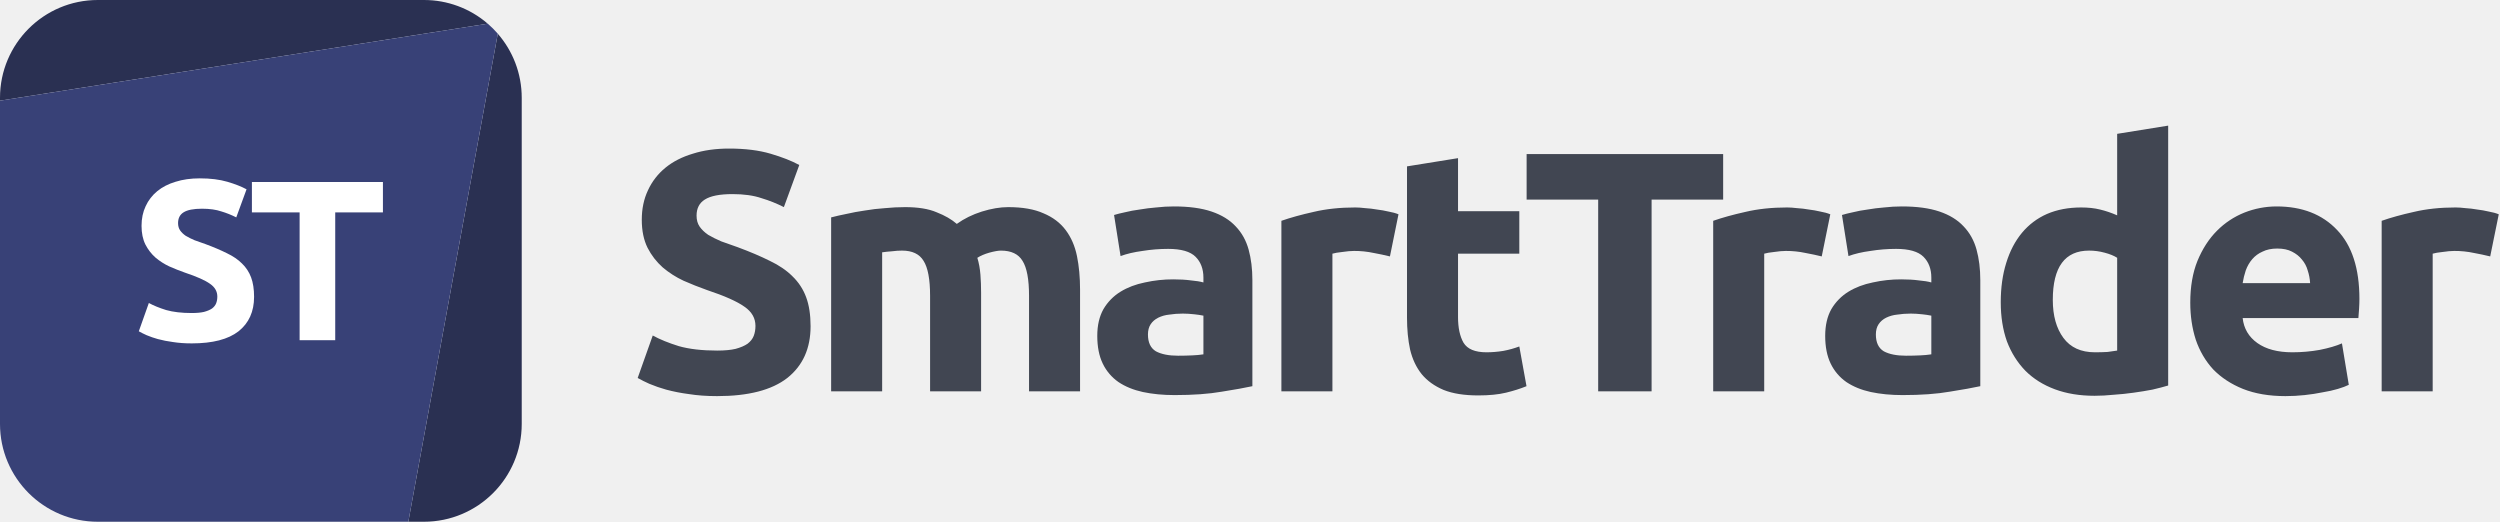
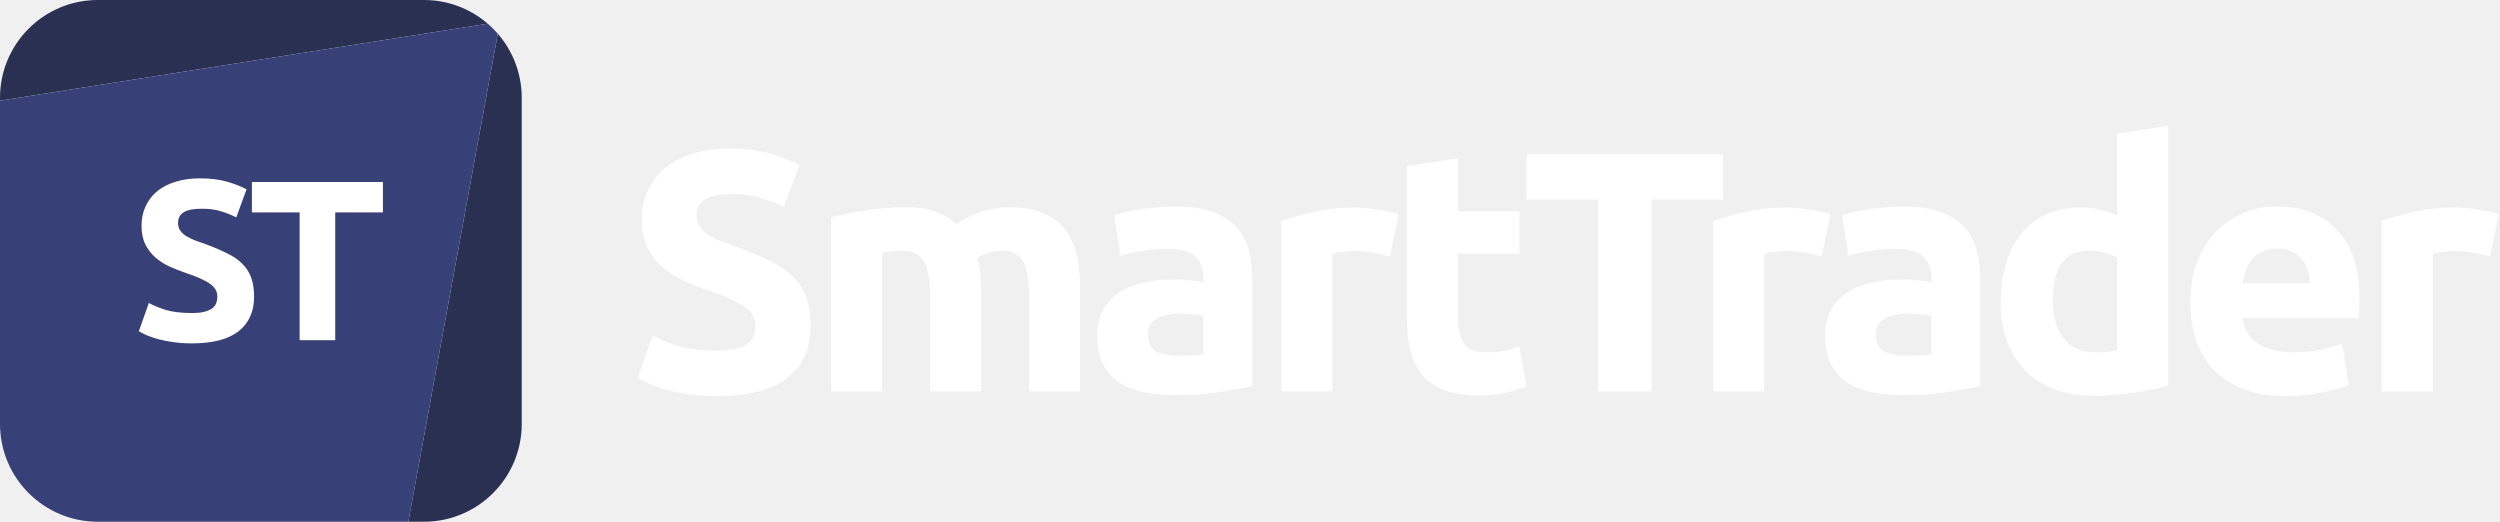
<svg xmlns="http://www.w3.org/2000/svg" fill="none" viewBox="0 0 345 72">
  <path fill="#2A3052" d="M13.5 0C6.044 0 0 6.044 0 13.5v.392L67.307 3.268A13.447 13.447 0 0 0 58.499 0h-45ZM68.696 4.652 56.349 72h2.15c7.456 0 13.5-6.044 13.5-13.5v-45c0-3.384-1.245-6.477-3.303-8.847Z" />
  <path fill="#384177" fill-rule="evenodd" d="M56.349 71.999 13.499 72C6.045 72 0 65.956 0 58.5V13.892L67.307 3.268c.495.428.96.89 1.389 1.384L56.349 72Z" clip-rule="evenodd" />
-   <path fill="#fff" d="M26.463 43.198c.693 0 1.26-.053 1.7-.158.463-.126.83-.283 1.103-.472.273-.21.462-.452.567-.725.105-.273.158-.577.158-.913 0-.714-.336-1.302-1.008-1.764-.672-.483-1.827-.998-3.465-1.544a30.247 30.247 0 0 1-2.142-.85 8.576 8.576 0 0 1-1.922-1.229 6.14 6.14 0 0 1-1.386-1.795c-.357-.714-.535-1.575-.535-2.583 0-1.008.189-1.911.567-2.71a5.78 5.78 0 0 1 1.606-2.078c.693-.567 1.533-.998 2.52-1.292.987-.315 2.1-.472 3.34-.472 1.47 0 2.74.157 3.81.472 1.072.315 1.954.662 2.647 1.04l-1.418 3.874a12.235 12.235 0 0 0-2.047-.819c-.735-.252-1.628-.378-2.678-.378-1.176 0-2.026.168-2.551.504-.504.315-.756.809-.756 1.48 0 .4.094.736.283 1.009.19.273.452.525.788.756.357.21.756.41 1.197.598.462.168.966.347 1.512.536 1.134.42 2.12.84 2.96 1.26.84.399 1.534.871 2.08 1.417a5.101 5.101 0 0 1 1.26 1.922c.273.735.41 1.627.41 2.677 0 2.037-.715 3.623-2.143 4.757-1.428 1.113-3.58 1.67-6.457 1.67-.966 0-1.838-.064-2.615-.19a15.846 15.846 0 0 1-2.079-.41 13.045 13.045 0 0 1-1.543-.535c-.42-.189-.777-.367-1.071-.535l1.386-3.906c.65.357 1.449.682 2.394.976.966.273 2.142.41 3.528.41ZM52.844 25.117v4.19h-6.583v17.64h-4.914v-17.64h-6.584v-4.19h18.081Z" />
-   <path fill="#414652" d="M98.961 48.38c1.04 0 1.89-.08 2.552-.237.693-.189 1.244-.425 1.653-.709.41-.314.693-.677.851-1.086.157-.41.236-.867.236-1.37 0-1.072-.504-1.953-1.512-2.647-1.008-.724-2.74-1.496-5.198-2.315a45.37 45.37 0 0 1-3.213-1.276 12.863 12.863 0 0 1-2.882-1.842 9.21 9.21 0 0 1-2.079-2.694c-.535-1.07-.803-2.362-.803-3.874s.284-2.866.85-4.063a8.67 8.67 0 0 1 2.41-3.119c1.04-.85 2.3-1.496 3.78-1.937 1.48-.473 3.15-.709 5.009-.709 2.205 0 4.111.236 5.717.709 1.607.472 2.93.992 3.969 1.559l-2.126 5.812a18.367 18.367 0 0 0-3.071-1.229c-1.103-.378-2.442-.567-4.017-.567-1.764 0-3.04.252-3.827.756-.756.473-1.134 1.213-1.134 2.221 0 .598.142 1.102.425 1.512.284.41.677.788 1.181 1.134.536.315 1.135.614 1.796.898.693.252 1.449.52 2.268.803 1.701.63 3.182 1.26 4.442 1.89 1.26.599 2.299 1.307 3.118 2.126a7.64 7.64 0 0 1 1.89 2.883c.41 1.102.614 2.44.614 4.016 0 3.055-1.071 5.434-3.213 7.135-2.142 1.669-5.37 2.504-9.686 2.504-1.449 0-2.756-.095-3.922-.284a23.769 23.769 0 0 1-3.118-.614 19.568 19.568 0 0 1-2.316-.803A18.982 18.982 0 0 1 88 52.16l2.079-5.86c.977.536 2.173 1.024 3.591 1.465 1.449.41 3.213.614 5.292.614ZM128.352 40.82c0-2.269-.299-3.875-.898-4.82-.567-.945-1.559-1.417-2.976-1.417-.441 0-.898.031-1.371.094-.472.032-.929.079-1.37.142v19.183h-7.04V30a35.838 35.838 0 0 1 2.079-.472 30.566 30.566 0 0 1 2.551-.473 26.967 26.967 0 0 1 2.788-.33 28.006 28.006 0 0 1 2.788-.142c1.795 0 3.244.236 4.347.709 1.134.44 2.063.976 2.788 1.606 1.008-.724 2.157-1.291 3.449-1.701 1.323-.41 2.536-.614 3.638-.614 1.985 0 3.607.283 4.867.85 1.291.536 2.315 1.308 3.071 2.316.756 1.007 1.276 2.204 1.559 3.59.284 1.386.426 2.93.426 4.631v14.033h-7.041V40.82c0-2.268-.299-3.874-.897-4.819-.567-.945-1.56-1.417-2.977-1.417-.378 0-.914.094-1.607.283-.661.189-1.212.425-1.653.709.22.724.362 1.496.425 2.315.063.788.094 1.638.094 2.551v13.561h-7.04V40.82ZM162.575 49.088c.693 0 1.355-.016 1.985-.047a13.81 13.81 0 0 0 1.512-.142V43.56a13.03 13.03 0 0 0-1.276-.189 14.21 14.21 0 0 0-1.559-.095c-.662 0-1.292.048-1.89.142a4.456 4.456 0 0 0-1.512.425c-.441.221-.788.52-1.04.898s-.378.85-.378 1.418c0 1.102.363 1.874 1.087 2.315.756.41 1.78.614 3.071.614Zm-.567-20.6c2.079 0 3.812.236 5.198.708 1.386.473 2.488 1.15 3.307 2.032.851.882 1.449 1.953 1.796 3.213.346 1.26.52 2.661.52 4.205v14.648c-1.008.22-2.41.472-4.206.756-1.795.315-3.969.472-6.52.472-1.607 0-3.071-.142-4.394-.425-1.292-.284-2.41-.74-3.355-1.37a6.557 6.557 0 0 1-2.174-2.552c-.504-1.04-.756-2.315-.756-3.827 0-1.45.284-2.678.851-3.686a6.923 6.923 0 0 1 2.362-2.41c.977-.598 2.095-1.023 3.355-1.275a17.813 17.813 0 0 1 3.922-.425c.913 0 1.717.047 2.41.141.724.063 1.307.158 1.748.284v-.662c0-1.197-.362-2.157-1.087-2.882-.724-.724-1.984-1.087-3.78-1.087a22.11 22.11 0 0 0-3.544.284c-1.165.157-2.173.393-3.024.709l-.897-5.67c.409-.127.913-.253 1.512-.378.63-.158 1.307-.284 2.031-.378a24.81 24.81 0 0 1 2.268-.284 21.418 21.418 0 0 1 2.457-.142ZM191.811 35.386a37.363 37.363 0 0 0-2.221-.473 12.623 12.623 0 0 0-2.741-.283c-.441 0-.976.047-1.606.142-.599.063-1.055.141-1.37.236v18.994h-7.041v-23.53c1.26-.441 2.741-.85 4.442-1.229 1.732-.41 3.654-.614 5.764-.614.378 0 .835.031 1.371.095.535.031 1.071.094 1.606.189.536.063 1.071.157 1.607.283.535.095.992.22 1.37.378l-1.181 5.812ZM194.167 22.959l7.041-1.134v7.324h8.457v5.859h-8.457v8.741c0 1.48.252 2.662.756 3.544.535.882 1.59 1.323 3.165 1.323.756 0 1.528-.063 2.316-.19a13.279 13.279 0 0 0 2.22-.614l.993 5.482c-.851.346-1.796.645-2.835.897-1.04.252-2.316.378-3.828.378-1.921 0-3.512-.252-4.772-.756-1.26-.535-2.268-1.26-3.024-2.173-.756-.945-1.291-2.08-1.606-3.402-.284-1.323-.426-2.788-.426-4.395V22.96ZM237.795 21.258v6.284h-9.875v26.46h-7.371v-26.46h-9.876v-6.284h27.122Z" />
-   <path fill="#414652" d="M251.399 35.386c-.63-.158-1.37-.315-2.22-.473a12.623 12.623 0 0 0-2.741-.283c-.441 0-.976.047-1.606.142-.599.063-1.056.141-1.371.236v18.994h-7.04v-23.53c1.26-.441 2.741-.85 4.442-1.229 1.732-.41 3.654-.614 5.764-.614.378 0 .835.031 1.37.095a13.96 13.96 0 0 1 1.607.189 14.3 14.3 0 0 1 1.606.283c.536.095.993.22 1.371.378l-1.182 5.812ZM263.028 49.088c.693 0 1.354-.016 1.984-.047a13.81 13.81 0 0 0 1.512-.142V43.56a12.951 12.951 0 0 0-1.275-.189 14.213 14.213 0 0 0-1.56-.095c-.661 0-1.291.048-1.89.142a4.456 4.456 0 0 0-1.512.425c-.441.221-.787.52-1.039.898-.252.378-.378.85-.378 1.418 0 1.102.362 1.874 1.087 2.315.756.41 1.779.614 3.071.614Zm-.567-20.6c2.079 0 3.811.236 5.197.708 1.386.473 2.489 1.15 3.308 2.032.85.882 1.449 1.953 1.795 3.213.347 1.26.52 2.661.52 4.205v14.648c-1.008.22-2.41.472-4.205.756-1.796.315-3.969.472-6.521.472-1.606 0-3.071-.142-4.394-.425-1.291-.284-2.41-.74-3.355-1.37a6.555 6.555 0 0 1-2.173-2.552c-.504-1.04-.756-2.315-.756-3.827 0-1.45.283-2.678.85-3.686a6.926 6.926 0 0 1 2.363-2.41c.976-.598 2.095-1.023 3.355-1.275a17.81 17.81 0 0 1 3.921-.425c.914 0 1.717.047 2.41.141.725.063 1.307.158 1.748.284v-.662c0-1.197-.362-2.157-1.086-2.882-.725-.724-1.985-1.087-3.78-1.087-1.197 0-2.379.095-3.544.284-1.166.157-2.174.393-3.024.709l-.898-5.67c.41-.127.914-.253 1.512-.378.63-.158 1.307-.284 2.032-.378.724-.127 1.48-.221 2.268-.284a21.418 21.418 0 0 1 2.457-.142ZM283.286 41.386c0 2.174.488 3.922 1.464 5.245.977 1.323 2.426 1.985 4.347 1.985.63 0 1.213-.016 1.749-.047.535-.064.976-.127 1.323-.19V35.575c-.441-.284-1.024-.52-1.749-.709a8.04 8.04 0 0 0-2.126-.283c-3.339 0-5.008 2.267-5.008 6.803ZM299.209 53.2c-.63.189-1.355.378-2.174.567-.819.157-1.685.3-2.598.425a36.61 36.61 0 0 1-2.741.284c-.913.094-1.795.142-2.646.142-2.047 0-3.874-.3-5.481-.898-1.606-.599-2.961-1.45-4.063-2.552-1.103-1.134-1.953-2.488-2.552-4.063-.567-1.607-.85-3.402-.85-5.387 0-2.016.252-3.827.756-5.434.504-1.638 1.228-3.023 2.173-4.157a9.352 9.352 0 0 1 3.449-2.6c1.386-.598 2.961-.897 4.725-.897.977 0 1.843.095 2.599.284.788.189 1.575.456 2.363.803V18.47l7.04-1.134V53.2ZM302.257 41.764c0-2.205.331-4.126.993-5.764.693-1.67 1.59-3.056 2.693-4.158a11.153 11.153 0 0 1 3.78-2.504 12.09 12.09 0 0 1 4.441-.85c3.528 0 6.316 1.086 8.364 3.26 2.047 2.141 3.071 5.307 3.071 9.497 0 .41-.016.866-.047 1.37a77.51 77.51 0 0 1-.095 1.276h-15.97c.157 1.449.834 2.599 2.031 3.449 1.197.85 2.804 1.276 4.82 1.276 1.291 0 2.551-.11 3.78-.331 1.26-.252 2.284-.551 3.071-.898l.945 5.718c-.378.189-.882.378-1.512.567-.63.189-1.339.346-2.126.472-.756.157-1.575.284-2.457.378a24.82 24.82 0 0 1-2.646.142c-2.237 0-4.19-.331-5.859-.992-1.638-.662-3.008-1.56-4.111-2.694-1.071-1.165-1.874-2.535-2.41-4.11-.504-1.576-.756-3.276-.756-5.104Zm16.538-2.693a6.621 6.621 0 0 0-.331-1.748 3.89 3.89 0 0 0-.803-1.512c-.347-.441-.803-.803-1.37-1.087-.536-.283-1.213-.425-2.032-.425-.788 0-1.465.142-2.032.425a3.945 3.945 0 0 0-1.417 1.04c-.378.44-.678.96-.898 1.559-.189.567-.331 1.15-.425 1.748h9.308ZM343.648 35.386a37.363 37.363 0 0 0-2.221-.473 12.623 12.623 0 0 0-2.741-.283c-.441 0-.976.047-1.606.142-.599.063-1.055.141-1.37.236v18.994h-7.041v-23.53c1.26-.441 2.741-.85 4.442-1.229 1.732-.41 3.654-.614 5.764-.614.378 0 .835.031 1.371.095.535.031 1.071.094 1.606.189.536.063 1.071.157 1.607.283.535.095.992.22 1.37.378l-1.181 5.812Z" />
+   <path fill="#fff" d="M26.463 43.198c.693 0 1.26-.053 1.7-.158.463-.126.83-.283 1.103-.472.273-.21.462-.452.567-.725.105-.273.158-.577.158-.913 0-.714-.336-1.302-1.008-1.764-.672-.483-1.827-.998-3.465-1.544a30.247 30.247 0 0 1-2.142-.85 8.576 8.576 0 0 1-1.922-1.229 6.14 6.14 0 0 1-1.386-1.795c-.357-.714-.535-1.575-.535-2.583 0-1.008.189-1.911.567-2.71a5.78 5.78 0 0 1 1.606-2.078c.693-.567 1.533-.998 2.52-1.292.987-.315 2.1-.472 3.34-.472 1.47 0 2.74.157 3.81.472 1.072.315 1.954.662 2.647 1.04l-1.418 3.874a12.235 12.235 0 0 0-2.047-.819c-.735-.252-1.628-.378-2.678-.378-1.176 0-2.026.168-2.551.504-.504.315-.756.809-.756 1.48 0 .4.094.736.283 1.009.19.273.452.525.788.756.357.21.756.41 1.197.598.462.168.966.347 1.512.536 1.134.42 2.12.84 2.96 1.26.84.399 1.534.871 2.08 1.417a5.101 5.101 0 0 1 1.26 1.922c.273.735.41 1.627.41 2.677 0 2.037-.715 3.623-2.143 4.757-1.428 1.113-3.58 1.67-6.457 1.67-.966 0-1.838-.064-2.615-.19a15.846 15.846 0 0 1-2.079-.41 13.045 13.045 0 0 1-1.543-.535c-.42-.189-.777-.367-1.071-.535l1.386-3.906c.65.357 1.449.682 2.394.976.966.273 2.142.41 3.528.41ZM52.844 25.117v4.19h-6.583v17.64h-4.914v-17.64h-6.584v-4.19h18.081ZM98.961 48.38c1.04 0 1.89-.08 2.552-.237.693-.189 1.244-.425 1.653-.709.41-.314.693-.677.851-1.086.157-.41.236-.867.236-1.37 0-1.072-.504-1.953-1.512-2.647-1.008-.724-2.74-1.496-5.198-2.315a45.37 45.37 0 0 1-3.213-1.276 12.863 12.863 0 0 1-2.882-1.842 9.21 9.21 0 0 1-2.079-2.694c-.535-1.07-.803-2.362-.803-3.874s.284-2.866.85-4.063a8.67 8.67 0 0 1 2.41-3.119c1.04-.85 2.3-1.496 3.78-1.937 1.48-.473 3.15-.709 5.009-.709 2.205 0 4.111.236 5.717.709 1.607.472 2.93.992 3.969 1.559l-2.126 5.812a18.367 18.367 0 0 0-3.071-1.229c-1.103-.378-2.442-.567-4.017-.567-1.764 0-3.04.252-3.827.756-.756.473-1.134 1.213-1.134 2.221 0 .598.142 1.102.425 1.512.284.41.677.788 1.181 1.134.536.315 1.135.614 1.796.898.693.252 1.449.52 2.268.803 1.701.63 3.182 1.26 4.442 1.89 1.26.599 2.299 1.307 3.118 2.126a7.64 7.64 0 0 1 1.89 2.883c.41 1.102.614 2.44.614 4.016 0 3.055-1.071 5.434-3.213 7.135-2.142 1.669-5.37 2.504-9.686 2.504-1.449 0-2.756-.095-3.922-.284a23.769 23.769 0 0 1-3.118-.614 19.568 19.568 0 0 1-2.316-.803A18.982 18.982 0 0 1 88 52.16l2.079-5.86c.977.536 2.173 1.024 3.591 1.465 1.449.41 3.213.614 5.292.614ZM128.352 40.82c0-2.269-.299-3.875-.898-4.82-.567-.945-1.559-1.417-2.976-1.417-.441 0-.898.031-1.371.094-.472.032-.929.079-1.37.142v19.183h-7.04V30a35.838 35.838 0 0 1 2.079-.472 30.566 30.566 0 0 1 2.551-.473 26.967 26.967 0 0 1 2.788-.33 28.006 28.006 0 0 1 2.788-.142c1.795 0 3.244.236 4.347.709 1.134.44 2.063.976 2.788 1.606 1.008-.724 2.157-1.291 3.449-1.701 1.323-.41 2.536-.614 3.638-.614 1.985 0 3.607.283 4.867.85 1.291.536 2.315 1.308 3.071 2.316.756 1.007 1.276 2.204 1.559 3.59.284 1.386.426 2.93.426 4.631v14.033h-7.041V40.82c0-2.268-.299-3.874-.897-4.819-.567-.945-1.56-1.417-2.977-1.417-.378 0-.914.094-1.607.283-.661.189-1.212.425-1.653.709.22.724.362 1.496.425 2.315.063.788.094 1.638.094 2.551v13.561h-7.04V40.82ZM162.575 49.088c.693 0 1.355-.016 1.985-.047a13.81 13.81 0 0 0 1.512-.142V43.56a13.03 13.03 0 0 0-1.276-.189 14.21 14.21 0 0 0-1.559-.095c-.662 0-1.292.048-1.89.142a4.456 4.456 0 0 0-1.512.425c-.441.221-.788.52-1.04.898s-.378.85-.378 1.418c0 1.102.363 1.874 1.087 2.315.756.41 1.78.614 3.071.614Zm-.567-20.6c2.079 0 3.812.236 5.198.708 1.386.473 2.488 1.15 3.307 2.032.851.882 1.449 1.953 1.796 3.213.346 1.26.52 2.661.52 4.205v14.648c-1.008.22-2.41.472-4.206.756-1.795.315-3.969.472-6.52.472-1.607 0-3.071-.142-4.394-.425-1.292-.284-2.41-.74-3.355-1.37a6.557 6.557 0 0 1-2.174-2.552c-.504-1.04-.756-2.315-.756-3.827 0-1.45.284-2.678.851-3.686a6.923 6.923 0 0 1 2.362-2.41c.977-.598 2.095-1.023 3.355-1.275a17.813 17.813 0 0 1 3.922-.425c.913 0 1.717.047 2.41.141.724.063 1.307.158 1.748.284v-.662c0-1.197-.362-2.157-1.087-2.882-.724-.724-1.984-1.087-3.78-1.087a22.11 22.11 0 0 0-3.544.284c-1.165.157-2.173.393-3.024.709l-.897-5.67c.409-.127.913-.253 1.512-.378.63-.158 1.307-.284 2.031-.378a24.81 24.81 0 0 1 2.268-.284 21.418 21.418 0 0 1 2.457-.142ZM191.811 35.386a37.363 37.363 0 0 0-2.221-.473 12.623 12.623 0 0 0-2.741-.283c-.441 0-.976.047-1.606.142-.599.063-1.055.141-1.37.236v18.994h-7.041v-23.53c1.26-.441 2.741-.85 4.442-1.229 1.732-.41 3.654-.614 5.764-.614.378 0 .835.031 1.371.095.535.031 1.071.094 1.606.189.536.063 1.071.157 1.607.283.535.095.992.22 1.37.378l-1.181 5.812ZM194.167 22.959l7.041-1.134v7.324h8.457v5.859h-8.457v8.741c0 1.48.252 2.662.756 3.544.535.882 1.59 1.323 3.165 1.323.756 0 1.528-.063 2.316-.19a13.279 13.279 0 0 0 2.22-.614l.993 5.482c-.851.346-1.796.645-2.835.897-1.04.252-2.316.378-3.828.378-1.921 0-3.512-.252-4.772-.756-1.26-.535-2.268-1.26-3.024-2.173-.756-.945-1.291-2.08-1.606-3.402-.284-1.323-.426-2.788-.426-4.395V22.96ZM237.795 21.258v6.284h-9.875v26.46h-7.371v-26.46h-9.876v-6.284h27.122Z" />
+   <path fill="#fff" d="M251.399 35.386c-.63-.158-1.37-.315-2.22-.473a12.623 12.623 0 0 0-2.741-.283c-.441 0-.976.047-1.606.142-.599.063-1.056.141-1.371.236v18.994h-7.04v-23.53c1.26-.441 2.741-.85 4.442-1.229 1.732-.41 3.654-.614 5.764-.614.378 0 .835.031 1.37.095a13.96 13.96 0 0 1 1.607.189 14.3 14.3 0 0 1 1.606.283c.536.095.993.22 1.371.378l-1.182 5.812ZM263.028 49.088c.693 0 1.354-.016 1.984-.047a13.81 13.81 0 0 0 1.512-.142V43.56a12.951 12.951 0 0 0-1.275-.189 14.213 14.213 0 0 0-1.56-.095c-.661 0-1.291.048-1.89.142a4.456 4.456 0 0 0-1.512.425c-.441.221-.787.52-1.039.898-.252.378-.378.85-.378 1.418 0 1.102.362 1.874 1.087 2.315.756.41 1.779.614 3.071.614Zm-.567-20.6c2.079 0 3.811.236 5.197.708 1.386.473 2.489 1.15 3.308 2.032.85.882 1.449 1.953 1.795 3.213.347 1.26.52 2.661.52 4.205v14.648c-1.008.22-2.41.472-4.205.756-1.796.315-3.969.472-6.521.472-1.606 0-3.071-.142-4.394-.425-1.291-.284-2.41-.74-3.355-1.37a6.555 6.555 0 0 1-2.173-2.552c-.504-1.04-.756-2.315-.756-3.827 0-1.45.283-2.678.85-3.686a6.926 6.926 0 0 1 2.363-2.41c.976-.598 2.095-1.023 3.355-1.275a17.81 17.81 0 0 1 3.921-.425c.914 0 1.717.047 2.41.141.725.063 1.307.158 1.748.284v-.662c0-1.197-.362-2.157-1.086-2.882-.725-.724-1.985-1.087-3.78-1.087-1.197 0-2.379.095-3.544.284-1.166.157-2.174.393-3.024.709l-.898-5.67c.41-.127.914-.253 1.512-.378.63-.158 1.307-.284 2.032-.378.724-.127 1.48-.221 2.268-.284a21.418 21.418 0 0 1 2.457-.142ZM283.286 41.386c0 2.174.488 3.922 1.464 5.245.977 1.323 2.426 1.985 4.347 1.985.63 0 1.213-.016 1.749-.047.535-.064.976-.127 1.323-.19V35.575c-.441-.284-1.024-.52-1.749-.709a8.04 8.04 0 0 0-2.126-.283c-3.339 0-5.008 2.267-5.008 6.803ZM299.209 53.2c-.63.189-1.355.378-2.174.567-.819.157-1.685.3-2.598.425a36.61 36.61 0 0 1-2.741.284c-.913.094-1.795.142-2.646.142-2.047 0-3.874-.3-5.481-.898-1.606-.599-2.961-1.45-4.063-2.552-1.103-1.134-1.953-2.488-2.552-4.063-.567-1.607-.85-3.402-.85-5.387 0-2.016.252-3.827.756-5.434.504-1.638 1.228-3.023 2.173-4.157a9.352 9.352 0 0 1 3.449-2.6c1.386-.598 2.961-.897 4.725-.897.977 0 1.843.095 2.599.284.788.189 1.575.456 2.363.803V18.47l7.04-1.134V53.2ZM302.257 41.764c0-2.205.331-4.126.993-5.764.693-1.67 1.59-3.056 2.693-4.158a11.153 11.153 0 0 1 3.78-2.504 12.09 12.09 0 0 1 4.441-.85c3.528 0 6.316 1.086 8.364 3.26 2.047 2.141 3.071 5.307 3.071 9.497 0 .41-.016.866-.047 1.37a77.51 77.51 0 0 1-.095 1.276h-15.97c.157 1.449.834 2.599 2.031 3.449 1.197.85 2.804 1.276 4.82 1.276 1.291 0 2.551-.11 3.78-.331 1.26-.252 2.284-.551 3.071-.898l.945 5.718c-.378.189-.882.378-1.512.567-.63.189-1.339.346-2.126.472-.756.157-1.575.284-2.457.378a24.82 24.82 0 0 1-2.646.142c-2.237 0-4.19-.331-5.859-.992-1.638-.662-3.008-1.56-4.111-2.694-1.071-1.165-1.874-2.535-2.41-4.11-.504-1.576-.756-3.276-.756-5.104Zm16.538-2.693a6.621 6.621 0 0 0-.331-1.748 3.89 3.89 0 0 0-.803-1.512c-.347-.441-.803-.803-1.37-1.087-.536-.283-1.213-.425-2.032-.425-.788 0-1.465.142-2.032.425a3.945 3.945 0 0 0-1.417 1.04c-.378.44-.678.96-.898 1.559-.189.567-.331 1.15-.425 1.748h9.308ZM343.648 35.386a37.363 37.363 0 0 0-2.221-.473 12.623 12.623 0 0 0-2.741-.283c-.441 0-.976.047-1.606.142-.599.063-1.055.141-1.37.236v18.994h-7.041v-23.53c1.26-.441 2.741-.85 4.442-1.229 1.732-.41 3.654-.614 5.764-.614.378 0 .835.031 1.371.095.535.031 1.071.094 1.606.189.536.063 1.071.157 1.607.283.535.095.992.22 1.37.378l-1.181 5.812Z" />
</svg>
